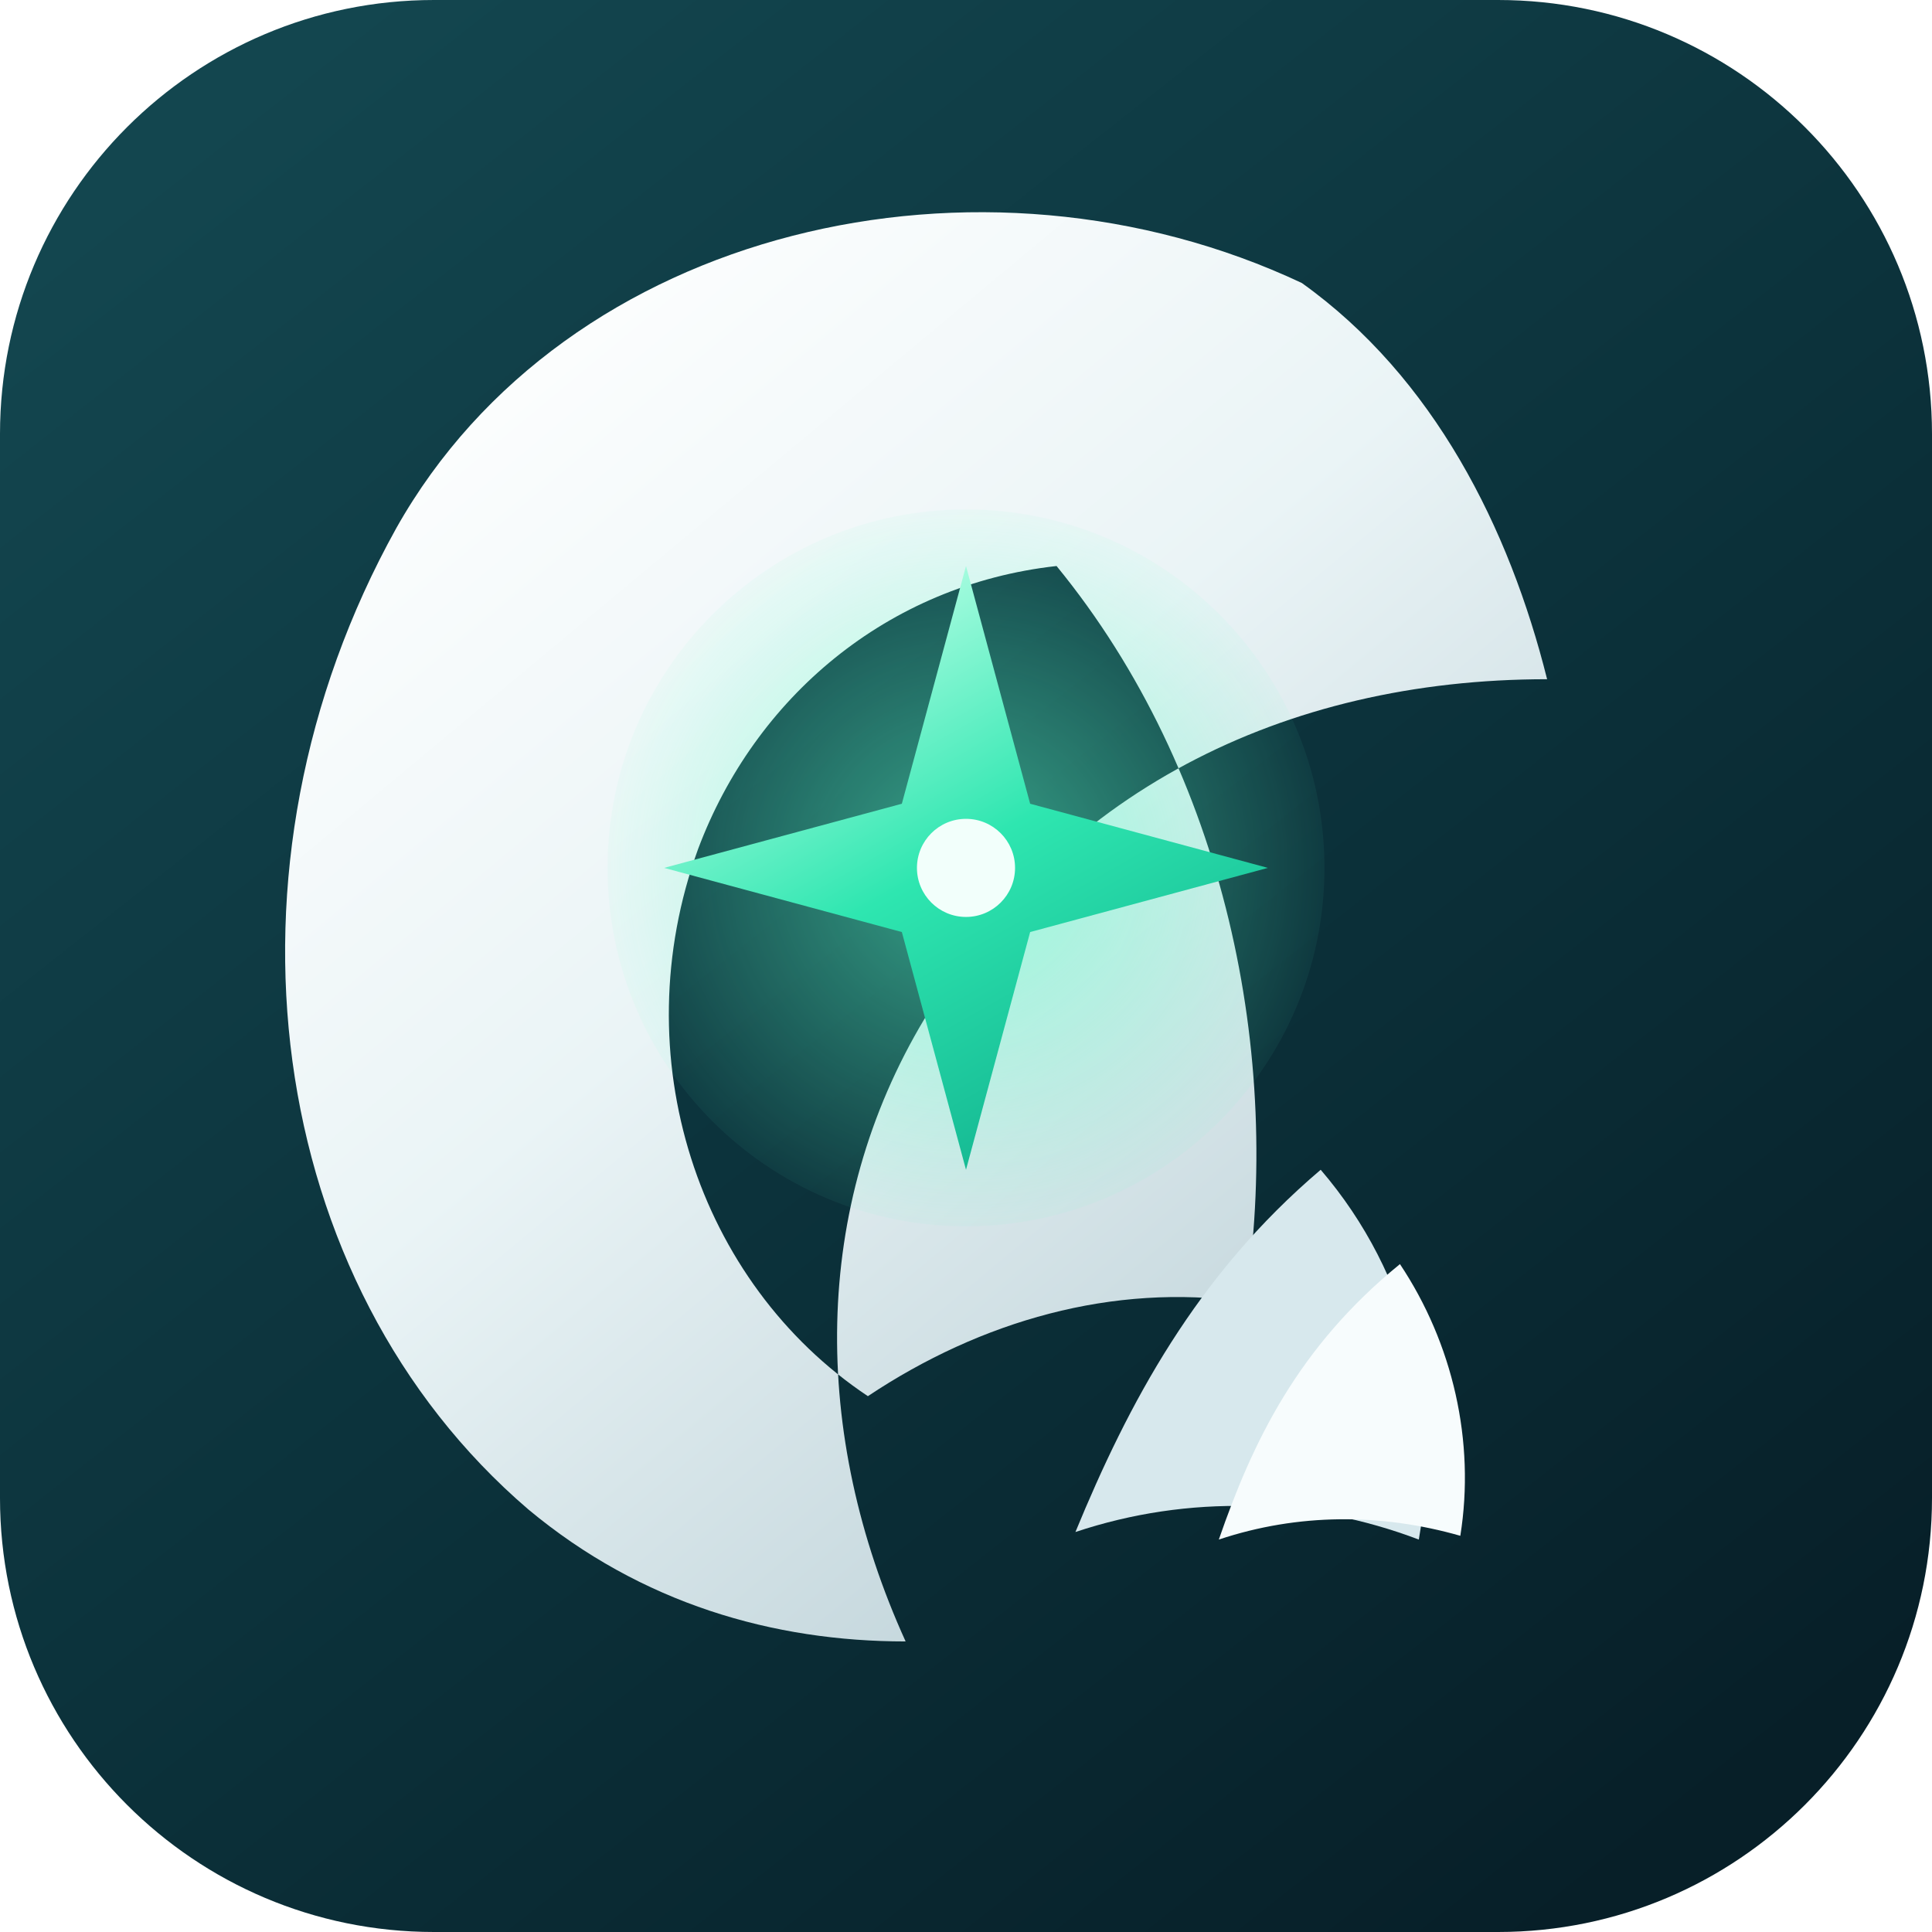
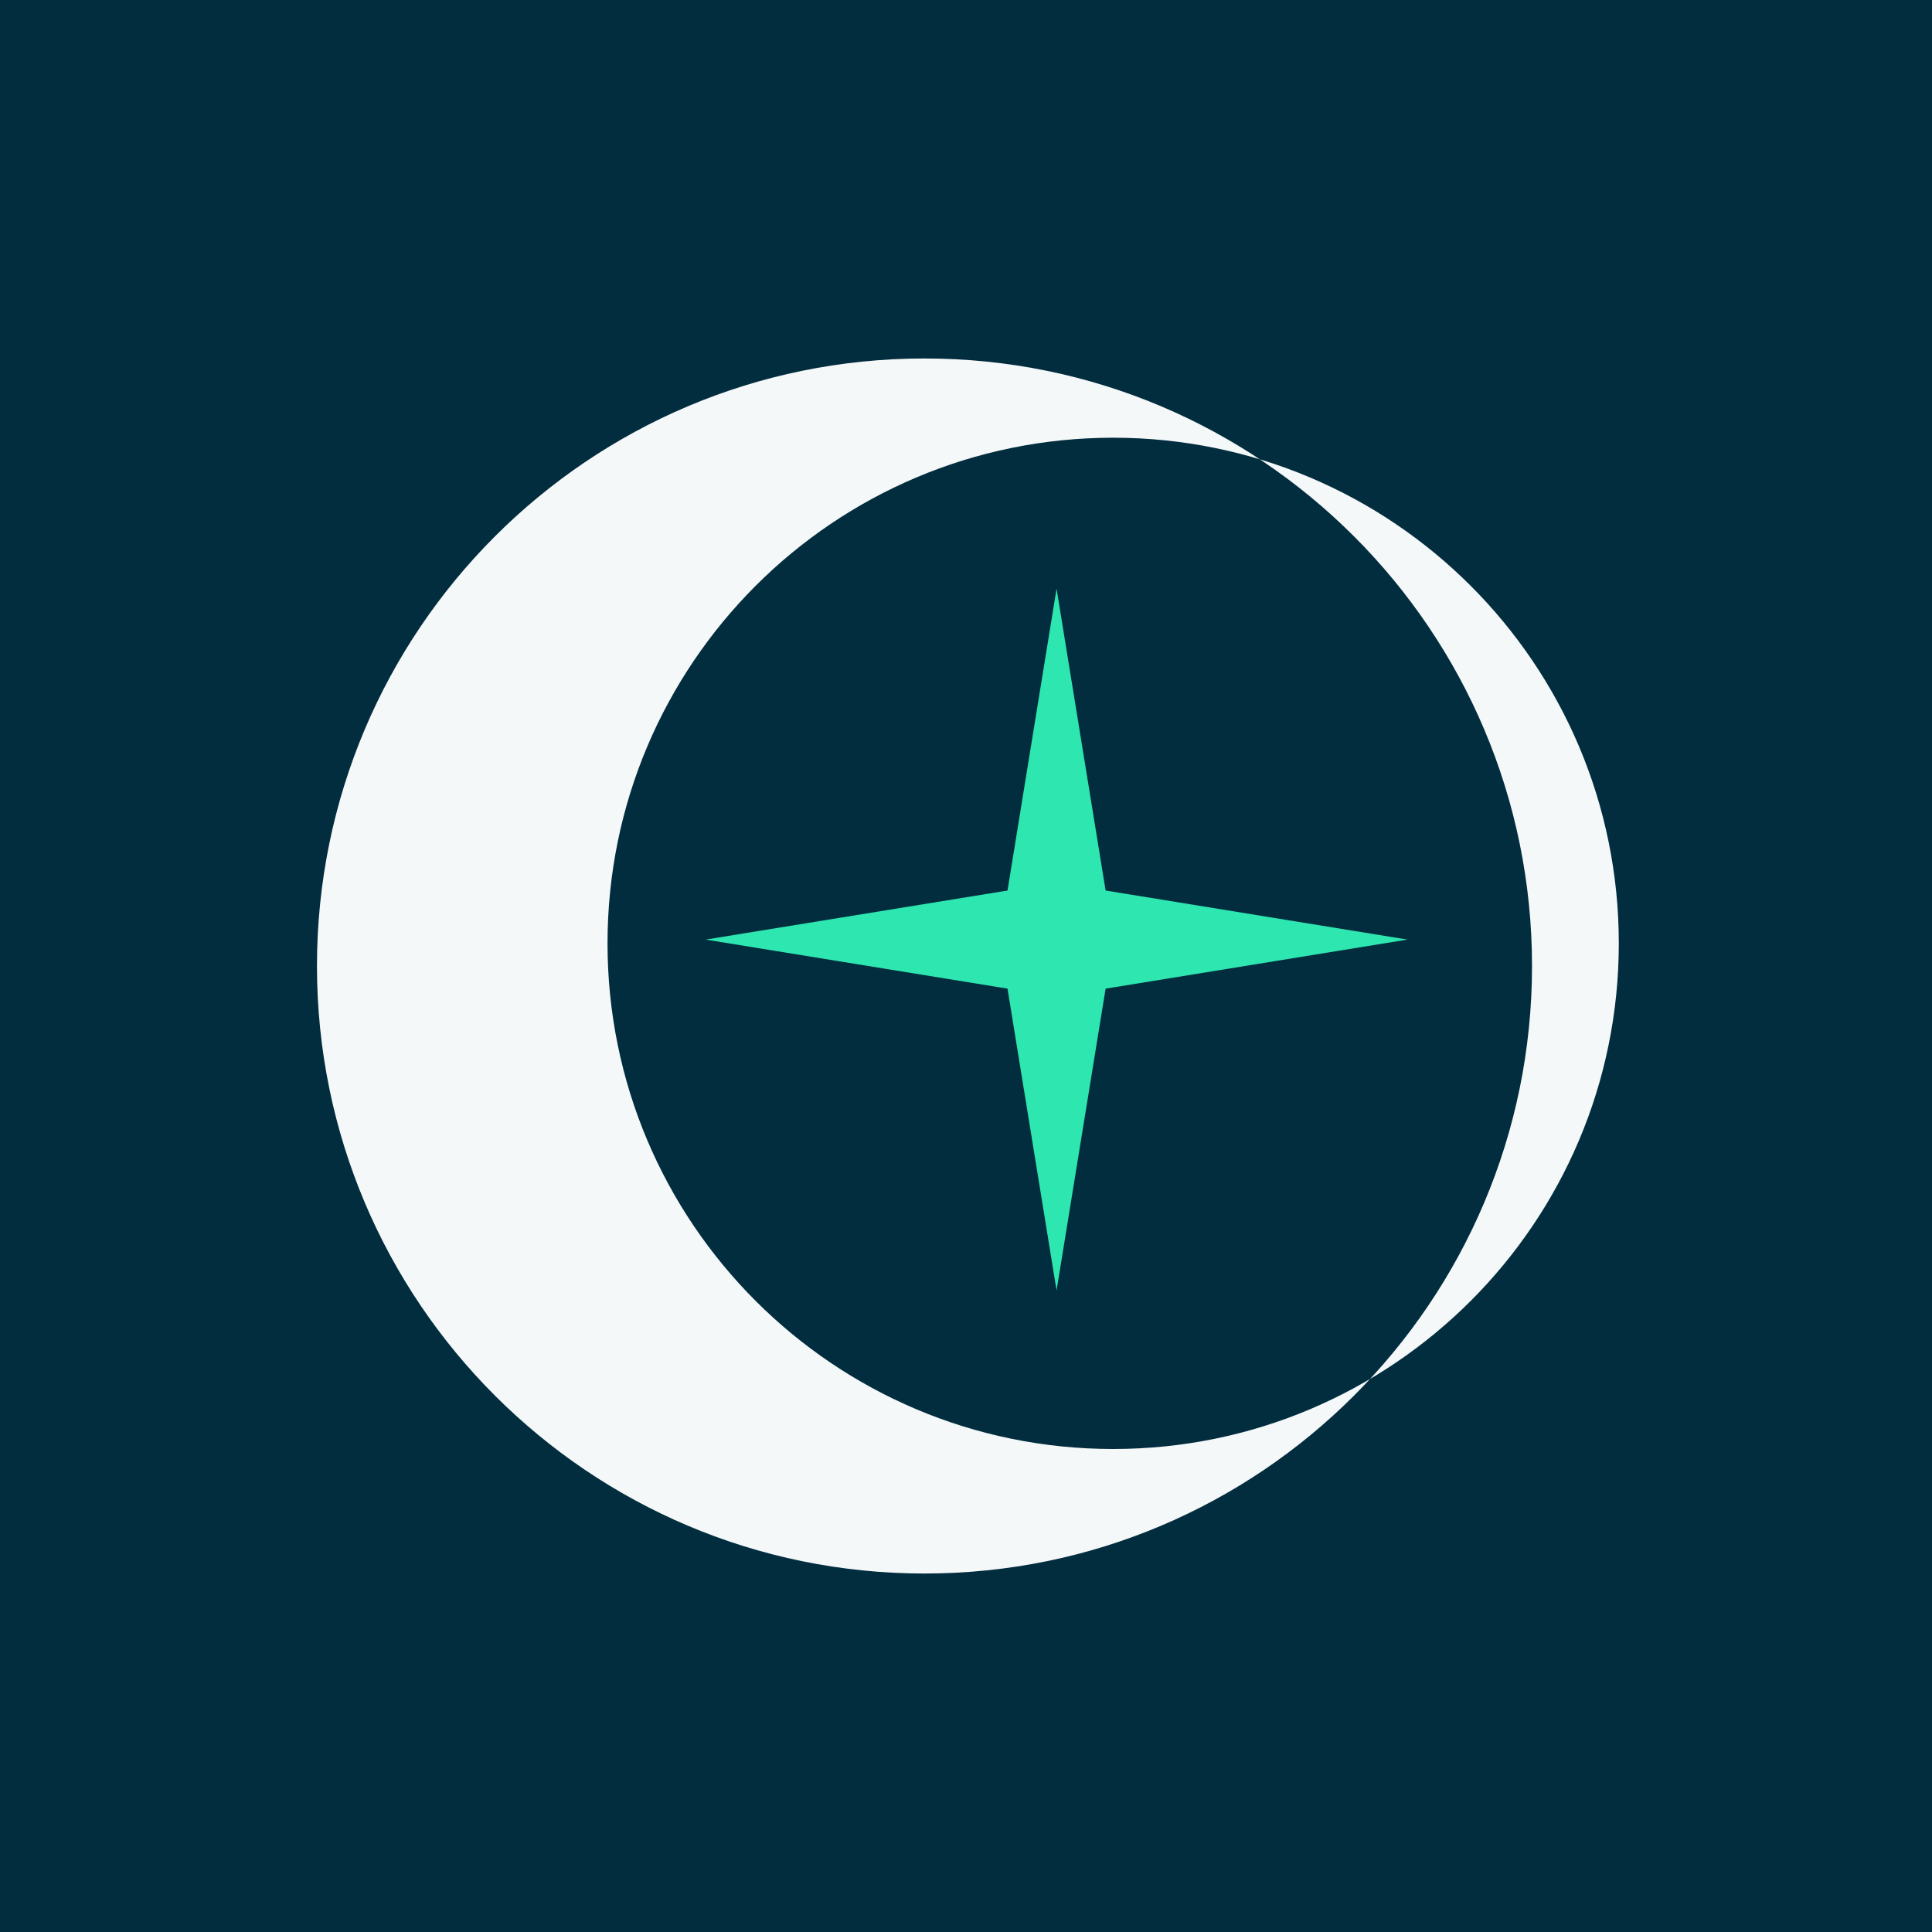
<svg xmlns="http://www.w3.org/2000/svg" width="1024" height="1024" viewBox="0 0 1024 1024">
-   <defs>
-     <linearGradient id="plate" x1="140" y1="40" x2="880" y2="980" gradientUnits="userSpaceOnUse">
-       <stop offset="0" stop-color="#13464F" />
-       <stop offset="0.5" stop-color="#0C333C" />
-       <stop offset="1" stop-color="#071F28" />
-     </linearGradient>
-     <linearGradient id="tail" x1="220" y1="160" x2="820" y2="880" gradientUnits="userSpaceOnUse">
-       <stop offset="0" stop-color="#FFFFFF" />
-       <stop offset="0.4" stop-color="#EAF4F6" />
-       <stop offset="1" stop-color="#AFC6CE" />
-     </linearGradient>
-     <radialGradient id="sparkGlow" cx="512" cy="460" r="210" gradientUnits="userSpaceOnUse">
-       <stop offset="0" stop-color="#5CFFC8" stop-opacity="0.55" />
-       <stop offset="1" stop-color="#5CFFC8" stop-opacity="0" />
-     </radialGradient>
-     <linearGradient id="spark" x1="430" y1="320" x2="600" y2="620" gradientUnits="userSpaceOnUse">
-       <stop offset="0" stop-color="#B8FFE6" />
-       <stop offset="0.45" stop-color="#2EE6B0" />
-       <stop offset="1" stop-color="#0FAE8C" />
-     </linearGradient>
-   </defs>
-   <rect width="1024" height="1024" rx="230" fill="url(#plate)" />
-   <path fill="url(#tail)" fill-rule="evenodd" d="     M690 150     C520 70 300 120 210 280     C110 460 140 680 280 800     C340 850 410 870 480 870     C430 760 430 640 490 540     C560 420 680 360 820 360     C800 280 760 200 690 150     Z     M560 300     C470 310 400 370 370 450     C330 560 370 680 460 740     C520 700 590 680 660 690     C680 560 650 410 560 300     Z" />
-   <path fill="#D7E8ED" d="M700 620c48 56 64 128 52 196-58-22-122-24-182-4 28-68 64-136 130-192z" />
-   <path fill="#F7FCFD" d="M742 670c28 42 40 94 32 144-42-12-86-12-128 2 18-52 42-102 96-146z" />
-   <circle cx="512" cy="460" r="190" fill="url(#sparkGlow)" />
-   <path fill="url(#spark)" d="M512 300l34 126 126 34-126 34-34 126-34-126-126-34 126-34z" />
-   <circle cx="512" cy="460" r="26" fill="#F2FFFB" />
+   <rect width="1024" height="1024" fill="#022D3E" />
+   <path fill="#F4F8F9" fill-rule="evenodd" d="M168 512A322 322 0 1 0 812 512 322 322 0 1 0 168 512ZM322 500A268 268 0 1 0 858 500 268 268 0 1 0 322 500Z" />
+   <path fill="#2EE6B0" d="M560 312l26 160 160 26-160 26-26 160-26-160-160-26 160-26z" />
</svg>
